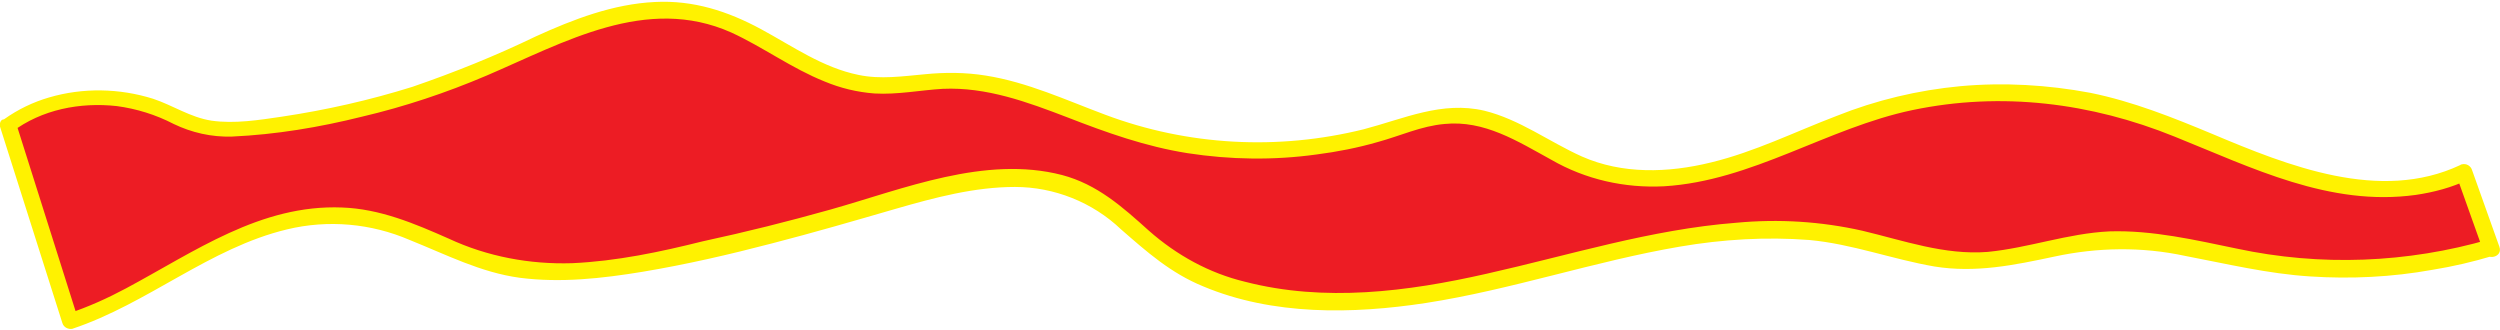
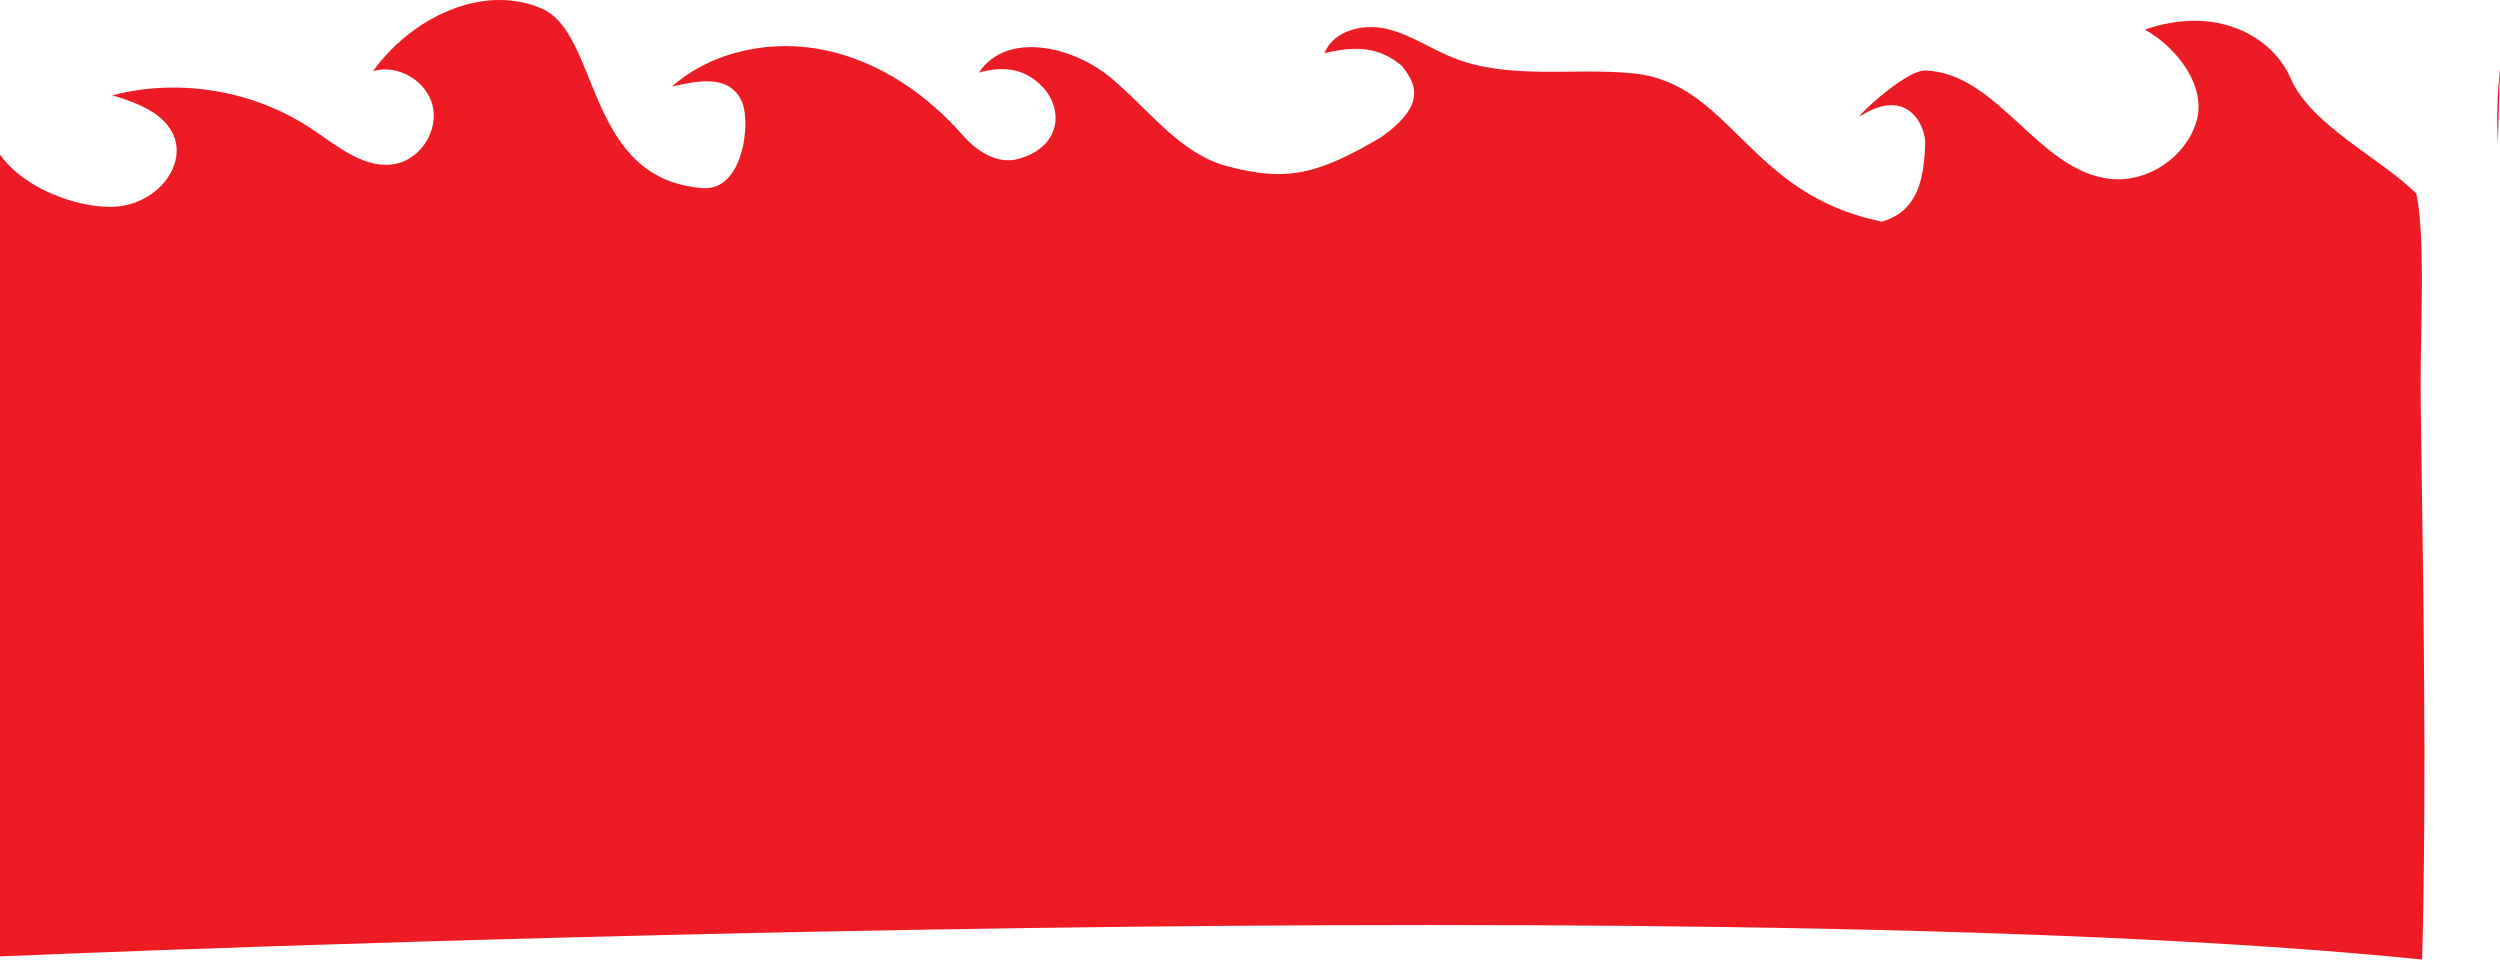
- <svg xmlns="http://www.w3.org/2000/svg" version="1.1" id="Layer_1" x="0px" y="0px" viewBox="0 0 377.1 49.7" style="enable-background:new 0 0 377.1 49.7;" xml:space="preserve">
-   <style type="text/css">
- 	.st0{fill:#ED1C24;}
- 	.st1{fill:#FFF200;}
- </style>
-   <g id="calm_waves">
-     <g>
-       <path class="st0" d="M375.8,37.3c-11.1,3.3-22.8,4-34.3,2.2c-8.2-1.3-16.2-3.9-24.5-3.3c-6.8,0.5-13.2,3.2-20.1,3.1    c-6.2-0.1-11.9-2.4-17.8-3.6c-11.5-2.3-23.8-0.6-35.2,2s-22.5,6.1-34.4,7.3s-24.9-0.3-33.5-6.4c-4.5-3.2-7.6-7.6-13-9.9    c-9.4-4.1-21.4-0.6-31.5,2.4c-10,3-20.3,5.6-30.8,7.7c-8.5,1.7-17.6,3.1-25.9,0.9c-7.1-1.8-12.9-6-20.2-7.1    c-8.2-1.2-16.5,1.6-23.3,5.2s-13,8-20.6,10.4L1.2,18.8c5.7-4.4,15.6-5.5,22.8-2.6c2.2,0.9,4.1,2.1,6.5,2.7    c2.6,0.5,5.2,0.5,7.9,0.1c12.2-1.2,24.1-4.4,35.4-9.3c9.8-4.3,20.4-10.3,31.5-8c10,2.1,16.6,10.4,27,10.9    c3.5,0.2,6.9-0.6,10.4-0.7c9.9-0.3,18.3,4.7,27.4,7.6c12.7,3.9,26.2,4,38.9,0.2c3.4-1,6.8-2.4,10.5-2.5c8.4-0.1,14.1,6.1,21.9,8.5    c6.9,2.1,14.8,0.8,21.6-1.4s12.9-5.5,19.8-7.6c12.3-3.7,25.4-3.8,37.8-0.3c8.6,2.5,16.2,6.7,24.7,9.4s18.9,3.8,26.7,0L375.8,37.3z    " />
-       <path class="st1" d="M375.5,36.1c-12.4,3.6-25.5,4.1-38.1,1.4c-6.3-1.3-12.7-2.8-19.2-2.6c-6.3,0.3-12.2,2.5-18.4,3.1    c-6.5,0.5-12.6-1.7-18.9-3.2c-6.2-1.4-12.6-1.8-19-1.2c-12.9,1-25.2,4.9-37.7,7.7c-11.9,2.7-24.4,4.3-36.4,1.2    c-5.4-1.3-10.3-4-14.5-7.7c-4-3.6-7.8-7-13.1-8.4c-11.6-3-23.9,2.1-34.9,5.2c-6.4,1.8-12.8,3.4-19.3,4.8    C99.6,38,93,39.4,86.3,39.7c-6.4,0.2-12.8-1-18.6-3.7c-5.2-2.3-10.4-4.5-16.1-4.7C39.3,30.8,29.3,38,19,43.5    c-2.8,1.5-5.7,2.8-8.7,3.8l1.5,0.9L2.4,18.5l-0.6,1.4c4.5-3.4,10.3-4.5,15.8-3.9c3,0.4,5.9,1.3,8.6,2.7c2.7,1.3,5.7,2,8.8,1.9    c6.6-0.3,13.2-1.4,19.6-3c6.4-1.5,12.7-3.6,18.8-6.2c11.7-5,24.1-12.2,36.9-6.5c4.8,2.2,9.1,5.4,14.1,7.4c2.4,1,4.9,1.6,7.5,1.8    c3.5,0.2,6.9-0.5,10.3-0.7c6.6-0.3,12.8,2,18.8,4.3c5.9,2.3,11.8,4.4,18.1,5.4c6.5,1,13,1.1,19.5,0.2c3.1-0.4,6.2-1,9.3-1.9    c3.3-0.9,6.5-2.4,10-2.7c6-0.6,11,2.6,16.1,5.4c5.2,3,11.1,4.3,17,4c13.3-0.8,24.6-8.8,37.5-11.5c13.4-2.8,26.9-1.1,39.5,4    c11.7,4.7,23.4,10.6,36.4,8.8c2.7-0.4,5.4-1.1,7.9-2.3l-1.8-0.7l4.1,11.5c0.5,1.5,3,0.9,2.4-0.7l-4.1-11.5    c-0.2-0.7-0.9-1.1-1.6-0.9c-0.1,0-0.2,0.1-0.2,0.1c-12.1,5.7-26,0.1-37.4-4.7c-6-2.5-12-4.9-18.4-6.2c-6.4-1.2-13-1.6-19.6-1    c-6.4,0.6-12.7,2.1-18.7,4.5c-6.3,2.4-12.3,5.4-18.9,7c-6.5,1.6-13.4,1.8-19.5-0.9c-4.9-2.2-9.4-5.6-14.7-6.9    c-6.4-1.5-12.1,1.2-18.2,2.8c-12.9,3.2-26.5,2.5-39-2.2c-5.9-2.2-11.7-4.9-18-5.9c-3.1-0.5-6.2-0.5-9.2-0.2    c-3.3,0.3-6.7,0.8-10,0.1c-5.4-1.1-9.9-4.3-14.7-6.9c-5-2.7-10.2-4.4-16-4.1c-6.3,0.3-12.3,2.6-18,5.2c-6,2.9-12.2,5.4-18.6,7.6    c-6.4,2-13,3.5-19.7,4.5c-3.4,0.5-7.1,1.1-10.6,0.6c-3.2-0.5-5.8-2.3-8.8-3.3c-5.1-1.6-10.6-1.7-15.7-0.2    c-2.4,0.7-4.7,1.8-6.8,3.3C0.1,18-0.1,18.6,0,19.1l9.4,29.6c0.2,0.7,0.9,1,1.5,0.9c11.4-3.8,20.7-12.2,32.4-15    c6.2-1.5,12.7-0.9,18.5,1.6c5.5,2.2,10.7,4.9,16.6,5.7c6.2,0.8,12.4,0.1,18.5-0.9c6.6-1.1,13.1-2.6,19.6-4.3    c6.2-1.6,12.4-3.4,18.6-5.2c5.9-1.7,11.9-3.3,18-3.3c5.9,0,11.7,2.3,16,6.4c3.9,3.4,7.5,6.6,12.4,8.6c10.5,4.4,22.5,4.2,33.6,2.5    c12.9-2,25.4-6.3,38.3-8.5c6.4-1.1,13-1.5,19.5-1c6.5,0.6,12.5,2.9,18.9,4c6.2,1,12-0.2,18.1-1.5c6.5-1.4,13.2-1.5,19.7-0.1    c6.3,1.2,12.5,2.7,18.9,3.1c6.1,0.4,12.3,0.1,18.4-1c3.1-0.5,6.1-1.2,9.1-2.1c0.7-0.2,1-0.9,0.8-1.6    C376.8,36.3,376.1,35.9,375.5,36.1L375.5,36.1z" />
-     </g>
+ <svg xmlns="http://www.w3.org/2000/svg" id="Layer_1" data-name="Layer 1" width="3112.235" height="1194.546" viewBox="0 0 3112.235 1194.546">
+   <g>
+     <path d="M1100.327-333.763" transform="translate(22.07462 -1792.861)" style="fill: #ed1c24;stroke: #0059a9;stroke-miterlimit: 10;stroke-width: 1.016px" />
+     <path d="M2986.072,2033.797c-45.383-44.622-131.079-84.994-156.538-143.433-23.277-53.43-93.405-91.357-181.514-60.654,40.094,22.298,77.569,71.022,64.068,115.011s-59.977,75.225-105.611,70.98c-90.942-8.46-140.661-132.384-231.954-135.044-25.331-.738-93.207,64.632-79.569,56.07,57.541-36.122,80.353,12.452,79.628,35.428-1.68,43.581-8.873,83.314-53.613,96.562-167.441-33.114-187.444-172.686-310.444-184.6-75.085-7.273-154.135,8.531-224.176-19.601-27.919-11.214-53.324-29.121-82.636-35.854s-65.898,2.37-77.018,30.43c39.535-9.517,68.182-7.829,96.476,15.768,15.584,20.469,33.565,46.958-26.373,89.1-77.92,45.754-116.799,55.937-191.88,35.592-59.317-16.074-97.707-71.72-145.265-110.787s-129.088-56.908-163.081-5.506c30.309-8.399,57.204-5.692,79.459,18.09,26.344,28.152,22.748,75.11-31.196,89.558-26.929,7.213-53.457-12.587-67.568-28.781-44.904-51.536-104.141-92.175-170.813-106.519s-140.757-.053-192.108,45.001c25.334-5.279,72.086-18.523,87.67,20.007,10.444,25.821,1.17,110.027-49.178,106.415-147.448-10.836-127.126-192.82-201.393-223.954s-161.968,12.858-209.192,78.309c30.54-9,66.456,11.687,74.147,42.708s-14.371,66.209-45.547,72.646c-37.857,7.816-71.954-21.359-104.1-42.908-72.156-48.371-165.115-64.164-249.096-42.32,33.534,9.729,72.739,25.373,79.349,59.798,4.14,21.558-7.258,43.843-23.94,58.029a89.089,89.089,0,0,1-55.696,21.035c-44.731.754-109.477-22.911-139.446-65.053V2983.48s2086.424-90.441,3015.339,3.927c5.836-231.138,1.32-462.343-1.798-693.534C2990.331,2209.657,2998.168,2093.2,2986.072,2033.797Z" transform="translate(22.07462 -1792.861)" style="fill: #ed1c24" />
+     <path d="M3090.16,1878.262a565.509,565.509,0,0,0-2.652,92.503Z" transform="translate(22.07462 -1792.861)" style="fill: #ed1c24" />
  </g>
</svg>
